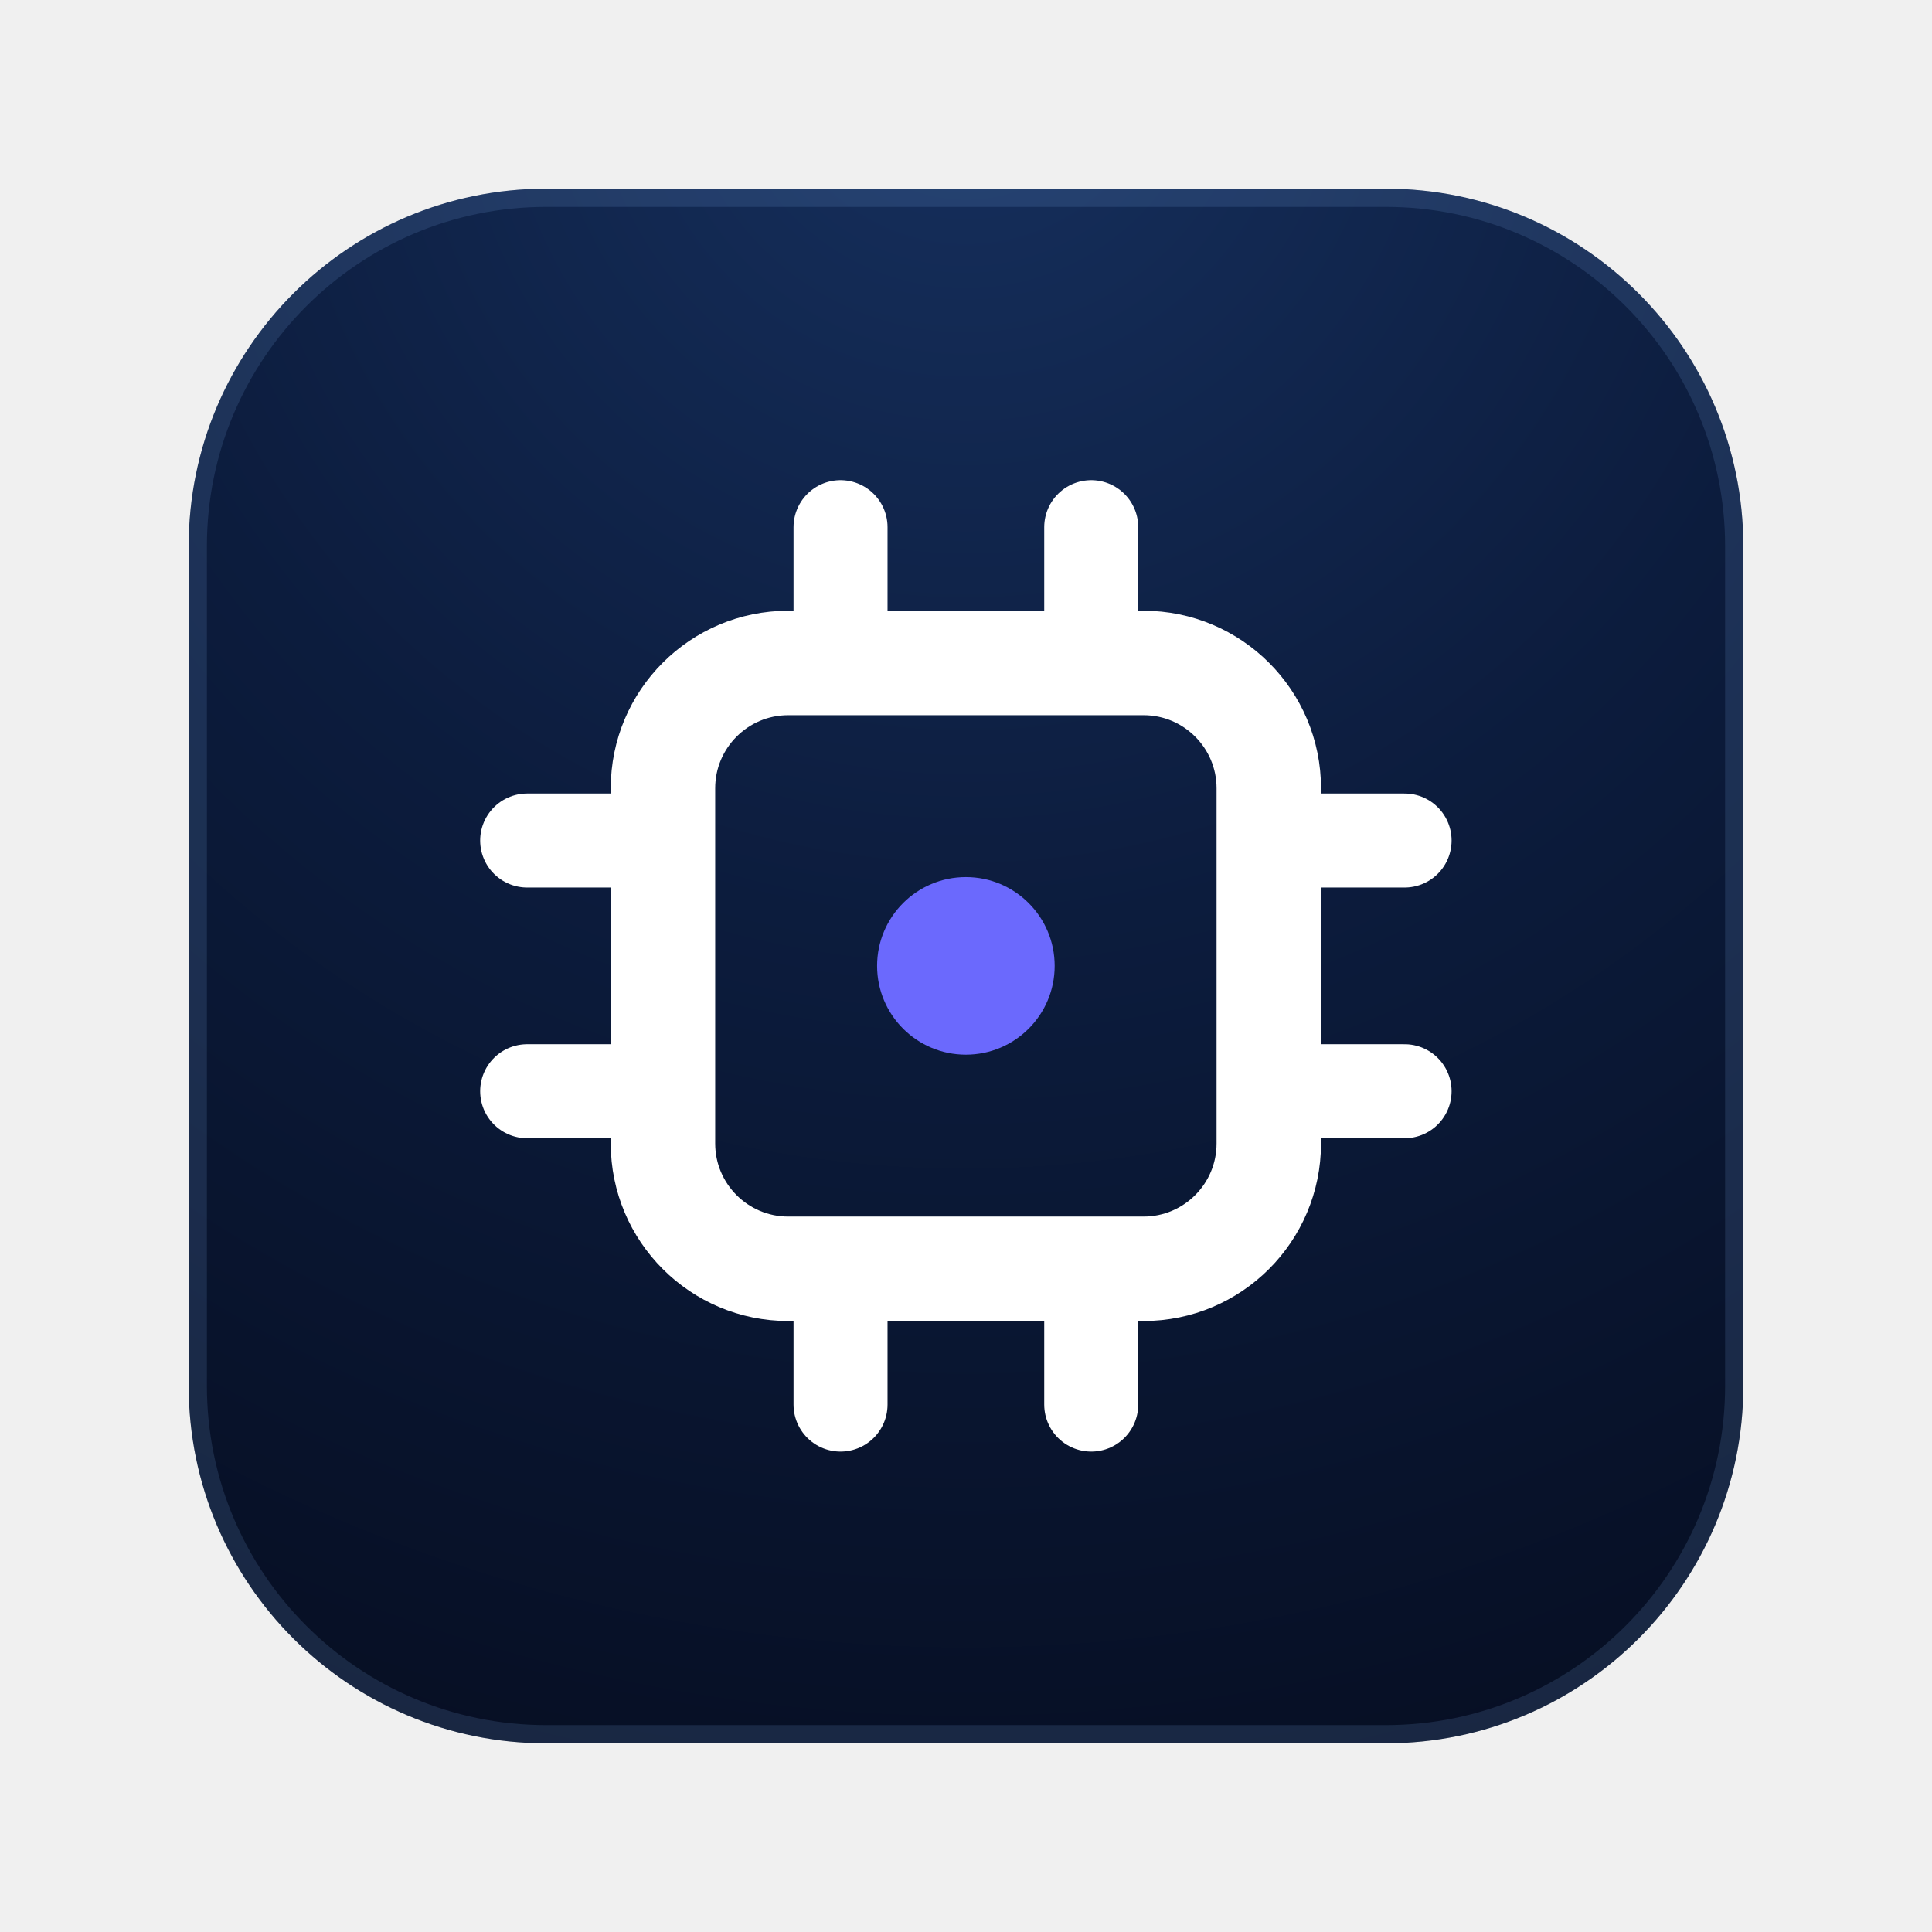
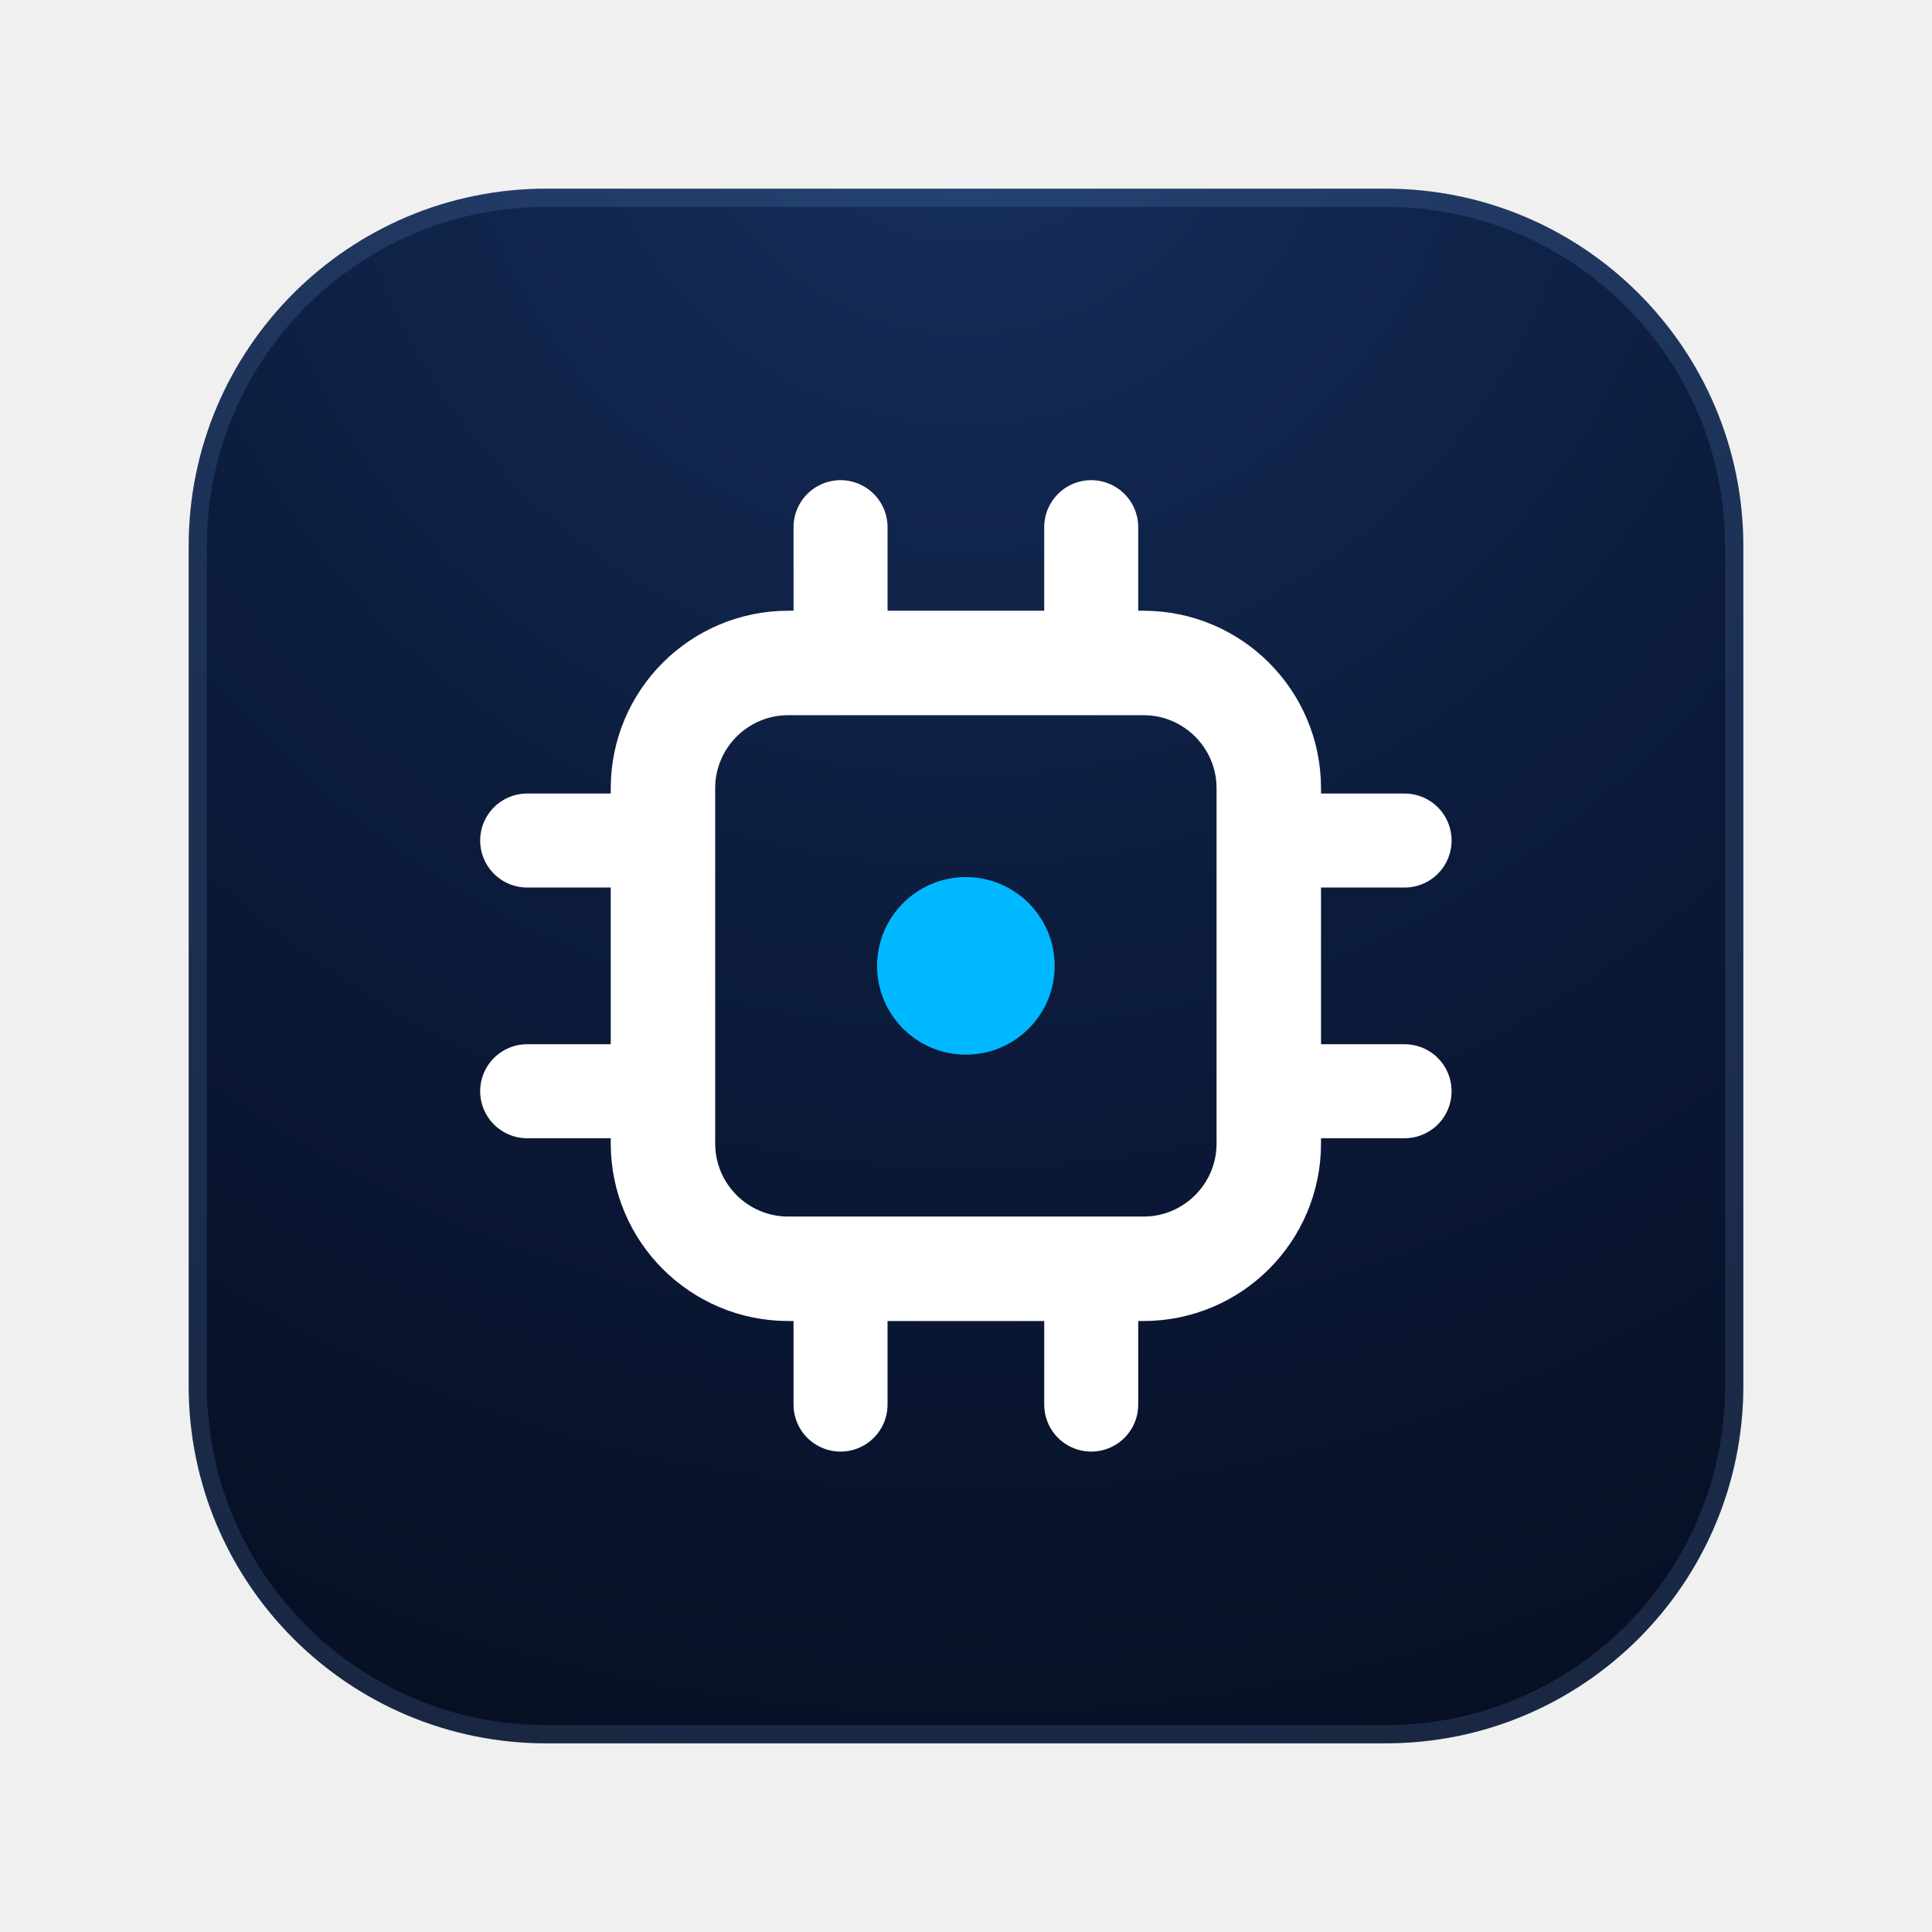
<svg xmlns="http://www.w3.org/2000/svg" viewBox="0 0 256 256">
  <defs>
    <radialGradient id="bg" cx="0.5" cy="-0.1" r="1.2">
      <stop offset="0" stop-color="#16305e" />
      <stop offset="0.48" stop-color="#0c1c3d" />
      <stop offset="1" stop-color="#060e22" />
    </radialGradient>
  </defs>
  <g transform="translate(25.0 25.0) scale(0.8046875)">
    <rect width="256" height="256" rx="58.88" fill="url(#bg)" />
    <rect x="1.5" y="1.5" width="253" height="253" rx="57.38" fill="none" stroke="#8cbeff" stroke-opacity="0.14" stroke-width="3" />
    <g transform="translate(17.9 17.9) scale(0.86)">
      <rect x="70" y="70" width="116" height="116" rx="24" fill="none" stroke="#ffffff" stroke-width="20" stroke-linejoin="round" />
      <g fill="none" stroke="#ffffff" stroke-width="18" stroke-linecap="round">
        <path d="M104 70 V44" />
        <path d="M152 70 V44" />
        <path d="M104 186 V212" />
        <path d="M152 186 V212" />
        <path d="M70 104 H44" />
        <path d="M70 152 H44" />
        <path d="M186 104 H212" />
        <path d="M186 152 H212" />
      </g>
-       <circle cx="128" cy="128" r="17" fill="#6b69fd" />
+       <circle cx="128" cy="128" r="17" fill="#00b8ff" />
    </g>
  </g>
</svg>
